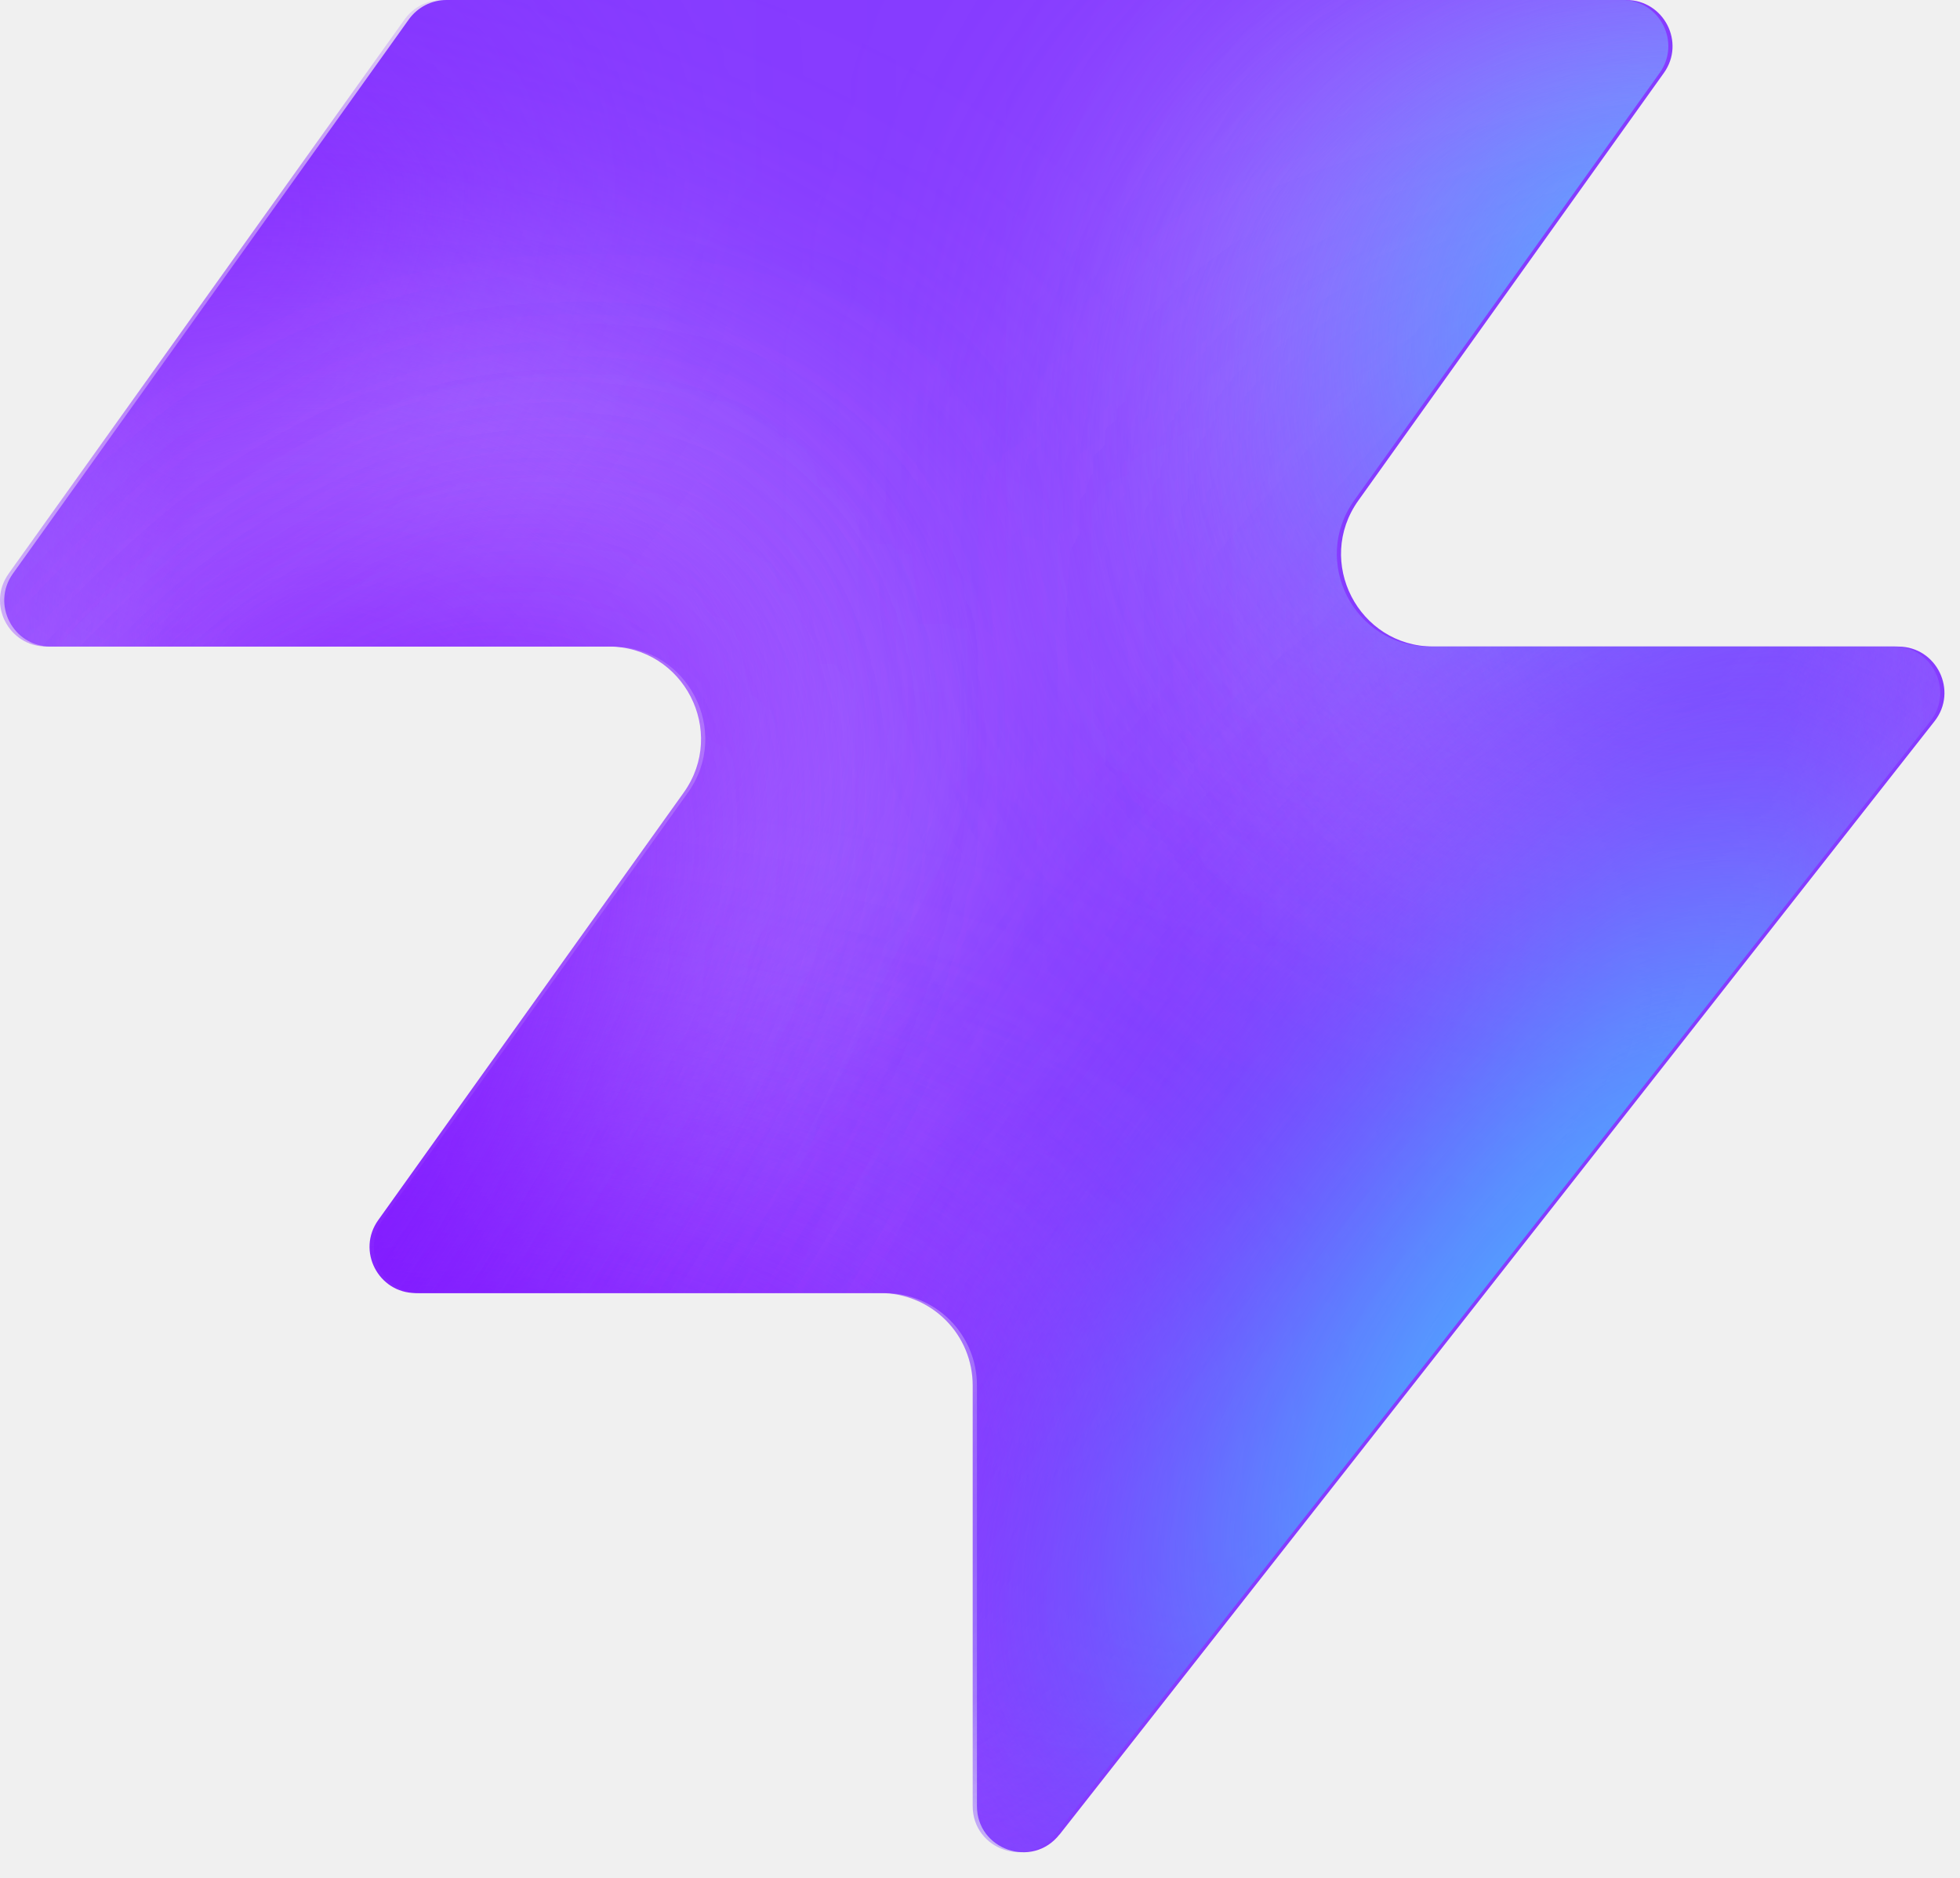
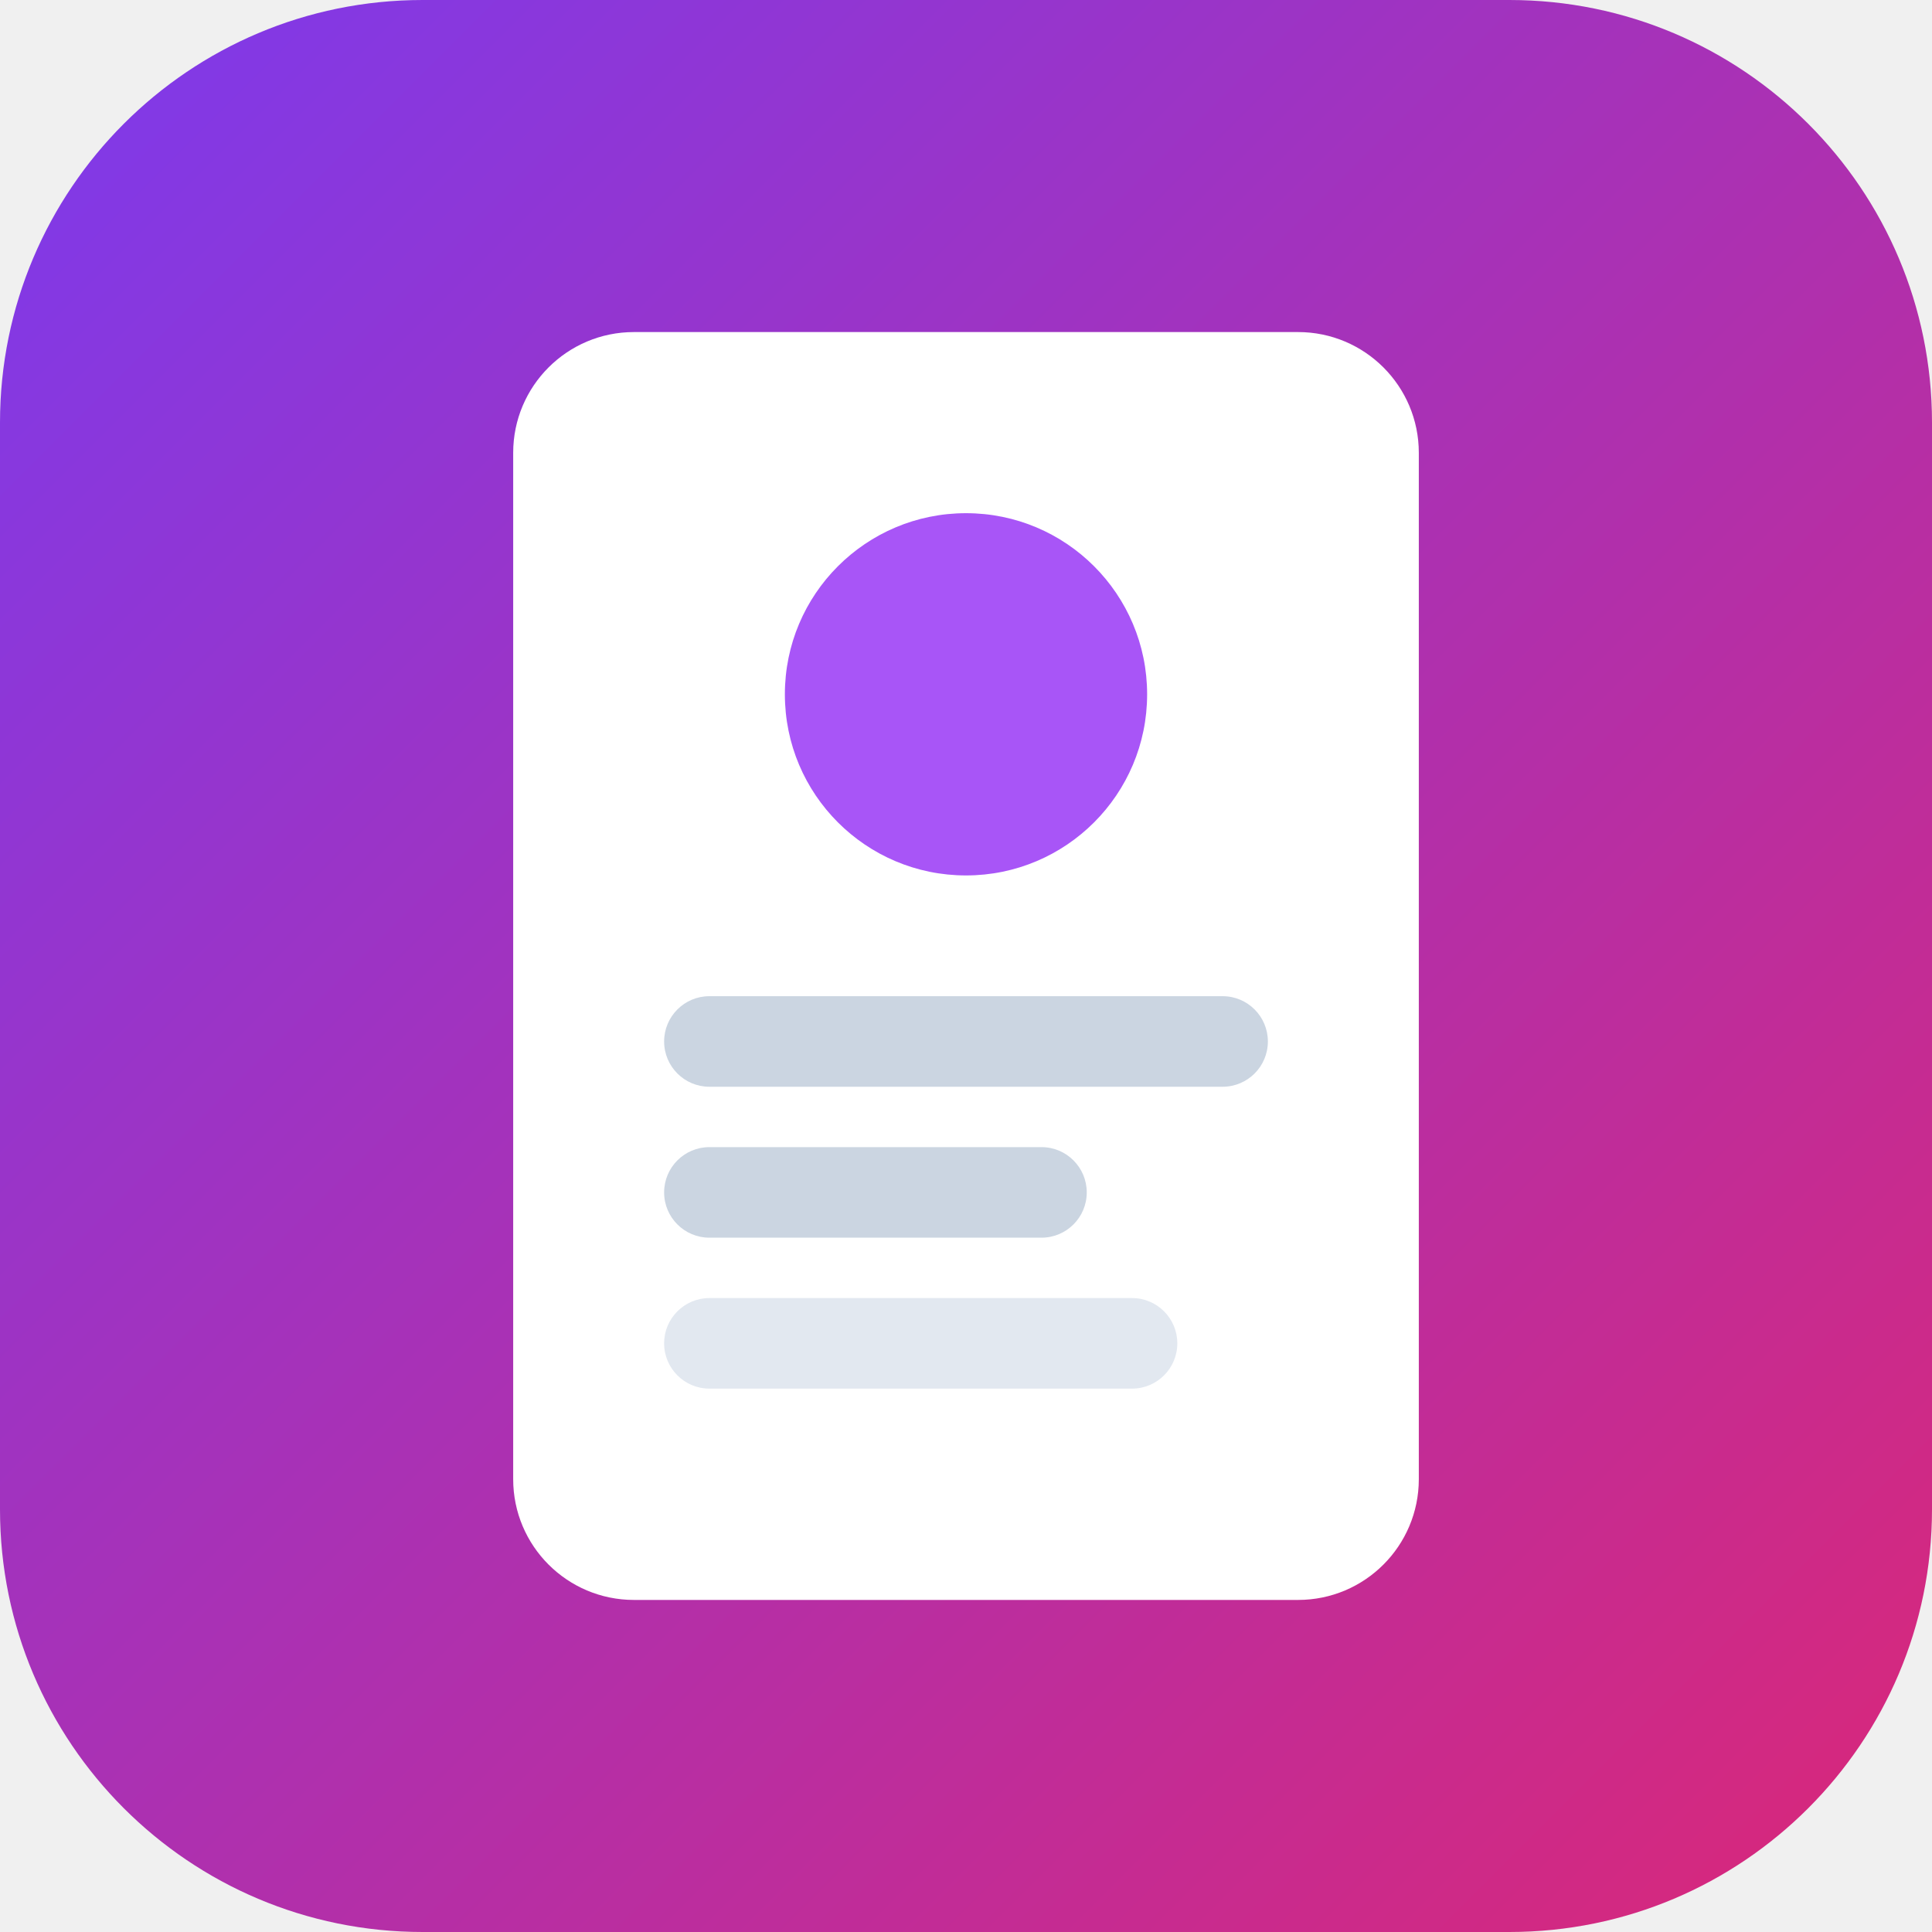
- <svg xmlns="http://www.w3.org/2000/svg" width="48" height="46" fill="none" viewBox="0 0 48 46">
-   <path fill="#863bff" d="M25.946 44.938c-.664.845-2.021.375-2.021-.698V33.937a2.26 2.26 0 0 0-2.262-2.262H10.287c-.92 0-1.456-1.04-.92-1.788l7.48-10.471c1.07-1.497 0-3.578-1.842-3.578H1.237c-.92 0-1.456-1.04-.92-1.788L10.013.474c.214-.297.556-.474.92-.474h28.894c.92 0 1.456 1.04.92 1.788l-7.48 10.471c-1.07 1.498 0 3.579 1.842 3.579h11.377c.943 0 1.473 1.088.89 1.83L25.947 44.94z" style="fill:#863bff;fill:color(display-p3 .525 .23 1);fill-opacity:1" />
-   <mask id="a" width="48" height="46" x="0" y="0" maskUnits="userSpaceOnUse" style="mask-type:alpha">
-     <path fill="#000" d="M25.842 44.938c-.664.844-2.021.375-2.021-.698V33.937a2.26 2.26 0 0 0-2.262-2.262H10.183c-.92 0-1.456-1.04-.92-1.788l7.48-10.471c1.07-1.498 0-3.579-1.842-3.579H1.133c-.92 0-1.456-1.04-.92-1.787L9.91.473c.214-.297.556-.474.92-.474h28.894c.92 0 1.456 1.04.92 1.788l-7.48 10.471c-1.07 1.498 0 3.578 1.842 3.578h11.377c.943 0 1.473 1.088.89 1.832L25.843 44.94z" style="fill:#000;fill-opacity:1" />
-   </mask>
-   <g mask="url(#a)">
-     <g filter="url(#b)">
-       <ellipse cx="5.508" cy="14.704" fill="#ede6ff" rx="5.508" ry="14.704" style="fill:#ede6ff;fill:color(display-p3 .927 .903 1);fill-opacity:1" transform="matrix(.00324 1 1 -.00324 -4.47 31.516)" />
-     </g>
-     <g filter="url(#c)">
-       <ellipse cx="10.399" cy="29.851" fill="#ede6ff" rx="10.399" ry="29.851" style="fill:#ede6ff;fill:color(display-p3 .927 .903 1);fill-opacity:1" transform="matrix(.00324 1 1 -.00324 -39.328 7.883)" />
-     </g>
-     <g filter="url(#d)">
-       <ellipse cx="5.508" cy="30.487" fill="#7e14ff" rx="5.508" ry="30.487" style="fill:#7e14ff;fill:color(display-p3 .492 .077 1);fill-opacity:1" transform="rotate(89.814 -25.913 -14.639)scale(1 -1)" />
-     </g>
-     <g filter="url(#e)">
-       <ellipse cx="5.508" cy="30.599" fill="#7e14ff" rx="5.508" ry="30.599" style="fill:#7e14ff;fill:color(display-p3 .492 .077 1);fill-opacity:1" transform="rotate(89.814 -32.644 -3.334)scale(1 -1)" />
-     </g>
-     <g filter="url(#f)">
-       <ellipse cx="5.508" cy="30.599" fill="#7e14ff" rx="5.508" ry="30.599" style="fill:#7e14ff;fill:color(display-p3 .492 .077 1);fill-opacity:1" transform="matrix(.00324 1 1 -.00324 -34.34 30.47)" />
-     </g>
-     <g filter="url(#g)">
-       <ellipse cx="14.072" cy="22.078" fill="#ede6ff" rx="14.072" ry="22.078" style="fill:#ede6ff;fill:color(display-p3 .927 .903 1);fill-opacity:1" transform="rotate(93.35 24.506 48.493)scale(-1 1)" />
-     </g>
-     <g filter="url(#h)">
-       <ellipse cx="3.47" cy="21.501" fill="#7e14ff" rx="3.47" ry="21.501" style="fill:#7e14ff;fill:color(display-p3 .492 .077 1);fill-opacity:1" transform="rotate(89.009 28.708 47.59)scale(-1 1)" />
-     </g>
-     <g filter="url(#i)">
-       <ellipse cx="3.47" cy="21.501" fill="#7e14ff" rx="3.47" ry="21.501" style="fill:#7e14ff;fill:color(display-p3 .492 .077 1);fill-opacity:1" transform="rotate(89.009 28.708 47.59)scale(-1 1)" />
-     </g>
-     <g filter="url(#j)">
-       <ellipse cx=".387" cy="8.972" fill="#7e14ff" rx="4.407" ry="29.108" style="fill:#7e14ff;fill:color(display-p3 .492 .077 1);fill-opacity:1" transform="rotate(39.51 .387 8.972)" />
-     </g>
-     <g filter="url(#k)">
-       <ellipse cx="47.523" cy="-6.092" fill="#7e14ff" rx="4.407" ry="29.108" style="fill:#7e14ff;fill:color(display-p3 .492 .077 1);fill-opacity:1" transform="rotate(37.892 47.523 -6.092)" />
-     </g>
-     <g filter="url(#l)">
-       <ellipse cx="41.412" cy="6.333" fill="#47bfff" rx="5.971" ry="9.665" style="fill:#47bfff;fill:color(display-p3 .28 .748 1);fill-opacity:1" transform="rotate(37.892 41.412 6.333)" />
-     </g>
-     <g filter="url(#m)">
-       <ellipse cx="-1.879" cy="38.332" fill="#7e14ff" rx="4.407" ry="29.108" style="fill:#7e14ff;fill:color(display-p3 .492 .077 1);fill-opacity:1" transform="rotate(37.892 -1.88 38.332)" />
-     </g>
-     <g filter="url(#n)">
-       <ellipse cx="-1.879" cy="38.332" fill="#7e14ff" rx="4.407" ry="29.108" style="fill:#7e14ff;fill:color(display-p3 .492 .077 1);fill-opacity:1" transform="rotate(37.892 -1.88 38.332)" />
-     </g>
-     <g filter="url(#o)">
-       <ellipse cx="35.651" cy="29.907" fill="#7e14ff" rx="4.407" ry="29.108" style="fill:#7e14ff;fill:color(display-p3 .492 .077 1);fill-opacity:1" transform="rotate(37.892 35.651 29.907)" />
-     </g>
-     <g filter="url(#p)">
-       <ellipse cx="38.418" cy="32.4" fill="#47bfff" rx="5.971" ry="15.297" style="fill:#47bfff;fill:color(display-p3 .28 .748 1);fill-opacity:1" transform="rotate(37.892 38.418 32.4)" />
-     </g>
-   </g>
+ <svg xmlns="http://www.w3.org/2000/svg" viewBox="0 0 64 64">
  <defs>
-     <filter id="b" width="60.045" height="41.654" x="-19.77" y="16.149" color-interpolation-filters="sRGB" filterUnits="userSpaceOnUse">
-       <feFlood flood-opacity="0" result="BackgroundImageFix" />
-       <feBlend in="SourceGraphic" in2="BackgroundImageFix" result="shape" />
-       <feGaussianBlur result="effect1_foregroundBlur_2002_17158" stdDeviation="7.659" />
-     </filter>
-     <filter id="c" width="90.34" height="51.437" x="-54.613" y="-7.533" color-interpolation-filters="sRGB" filterUnits="userSpaceOnUse">
-       <feFlood flood-opacity="0" result="BackgroundImageFix" />
-       <feBlend in="SourceGraphic" in2="BackgroundImageFix" result="shape" />
-       <feGaussianBlur result="effect1_foregroundBlur_2002_17158" stdDeviation="7.659" />
-     </filter>
-     <filter id="d" width="79.355" height="29.4" x="-49.64" y="2.03" color-interpolation-filters="sRGB" filterUnits="userSpaceOnUse">
-       <feFlood flood-opacity="0" result="BackgroundImageFix" />
-       <feBlend in="SourceGraphic" in2="BackgroundImageFix" result="shape" />
-       <feGaussianBlur result="effect1_foregroundBlur_2002_17158" stdDeviation="4.596" />
-     </filter>
-     <filter id="e" width="79.579" height="29.4" x="-45.045" y="20.029" color-interpolation-filters="sRGB" filterUnits="userSpaceOnUse">
-       <feFlood flood-opacity="0" result="BackgroundImageFix" />
-       <feBlend in="SourceGraphic" in2="BackgroundImageFix" result="shape" />
-       <feGaussianBlur result="effect1_foregroundBlur_2002_17158" stdDeviation="4.596" />
-     </filter>
-     <filter id="f" width="79.579" height="29.4" x="-43.513" y="21.178" color-interpolation-filters="sRGB" filterUnits="userSpaceOnUse">
-       <feFlood flood-opacity="0" result="BackgroundImageFix" />
-       <feBlend in="SourceGraphic" in2="BackgroundImageFix" result="shape" />
-       <feGaussianBlur result="effect1_foregroundBlur_2002_17158" stdDeviation="4.596" />
-     </filter>
-     <filter id="g" width="74.749" height="58.852" x="15.756" y="-17.901" color-interpolation-filters="sRGB" filterUnits="userSpaceOnUse">
-       <feFlood flood-opacity="0" result="BackgroundImageFix" />
-       <feBlend in="SourceGraphic" in2="BackgroundImageFix" result="shape" />
-       <feGaussianBlur result="effect1_foregroundBlur_2002_17158" stdDeviation="7.659" />
-     </filter>
-     <filter id="h" width="61.377" height="25.362" x="23.548" y="2.284" color-interpolation-filters="sRGB" filterUnits="userSpaceOnUse">
-       <feFlood flood-opacity="0" result="BackgroundImageFix" />
-       <feBlend in="SourceGraphic" in2="BackgroundImageFix" result="shape" />
-       <feGaussianBlur result="effect1_foregroundBlur_2002_17158" stdDeviation="4.596" />
-     </filter>
-     <filter id="i" width="61.377" height="25.362" x="23.548" y="2.284" color-interpolation-filters="sRGB" filterUnits="userSpaceOnUse">
-       <feFlood flood-opacity="0" result="BackgroundImageFix" />
-       <feBlend in="SourceGraphic" in2="BackgroundImageFix" result="shape" />
-       <feGaussianBlur result="effect1_foregroundBlur_2002_17158" stdDeviation="4.596" />
-     </filter>
-     <filter id="j" width="56.045" height="63.649" x="-27.636" y="-22.853" color-interpolation-filters="sRGB" filterUnits="userSpaceOnUse">
-       <feFlood flood-opacity="0" result="BackgroundImageFix" />
-       <feBlend in="SourceGraphic" in2="BackgroundImageFix" result="shape" />
-       <feGaussianBlur result="effect1_foregroundBlur_2002_17158" stdDeviation="4.596" />
-     </filter>
-     <filter id="k" width="54.814" height="64.646" x="20.116" y="-38.415" color-interpolation-filters="sRGB" filterUnits="userSpaceOnUse">
-       <feFlood flood-opacity="0" result="BackgroundImageFix" />
-       <feBlend in="SourceGraphic" in2="BackgroundImageFix" result="shape" />
-       <feGaussianBlur result="effect1_foregroundBlur_2002_17158" stdDeviation="4.596" />
-     </filter>
-     <filter id="l" width="33.541" height="35.313" x="24.641" y="-11.323" color-interpolation-filters="sRGB" filterUnits="userSpaceOnUse">
-       <feFlood flood-opacity="0" result="BackgroundImageFix" />
-       <feBlend in="SourceGraphic" in2="BackgroundImageFix" result="shape" />
-       <feGaussianBlur result="effect1_foregroundBlur_2002_17158" stdDeviation="4.596" />
-     </filter>
-     <filter id="m" width="54.814" height="64.646" x="-29.286" y="6.009" color-interpolation-filters="sRGB" filterUnits="userSpaceOnUse">
-       <feFlood flood-opacity="0" result="BackgroundImageFix" />
-       <feBlend in="SourceGraphic" in2="BackgroundImageFix" result="shape" />
-       <feGaussianBlur result="effect1_foregroundBlur_2002_17158" stdDeviation="4.596" />
-     </filter>
-     <filter id="n" width="54.814" height="64.646" x="-29.286" y="6.009" color-interpolation-filters="sRGB" filterUnits="userSpaceOnUse">
-       <feFlood flood-opacity="0" result="BackgroundImageFix" />
-       <feBlend in="SourceGraphic" in2="BackgroundImageFix" result="shape" />
-       <feGaussianBlur result="effect1_foregroundBlur_2002_17158" stdDeviation="4.596" />
-     </filter>
-     <filter id="o" width="54.814" height="64.646" x="8.244" y="-2.416" color-interpolation-filters="sRGB" filterUnits="userSpaceOnUse">
-       <feFlood flood-opacity="0" result="BackgroundImageFix" />
-       <feBlend in="SourceGraphic" in2="BackgroundImageFix" result="shape" />
-       <feGaussianBlur result="effect1_foregroundBlur_2002_17158" stdDeviation="4.596" />
-     </filter>
-     <filter id="p" width="39.409" height="43.623" x="18.713" y="10.588" color-interpolation-filters="sRGB" filterUnits="userSpaceOnUse">
-       <feFlood flood-opacity="0" result="BackgroundImageFix" />
-       <feBlend in="SourceGraphic" in2="BackgroundImageFix" result="shape" />
-       <feGaussianBlur result="effect1_foregroundBlur_2002_17158" stdDeviation="4.596" />
-     </filter>
+     <linearGradient id="g" x1="0" y1="0" x2="1" y2="1">
+       <stop offset="0" stop-color="#7c3aed" />
+       <stop offset="1" stop-color="#db2777" />
+     </linearGradient>
  </defs>
+   <rect width="64" height="64" rx="14" fill="url(#g)" />
+   <rect x="17" y="11" width="30" height="42" rx="4" fill="#fff" />
+   <circle cx="32" cy="23" r="6" fill="#a855f7" />
+   <rect x="22" y="33" width="20" height="3" rx="1.5" fill="#cbd5e1" />
+   <rect x="22" y="38" width="14" height="3" rx="1.5" fill="#cbd5e1" />
+   <rect x="22" y="43" width="17" height="3" rx="1.5" fill="#e2e8f0" />
</svg>
